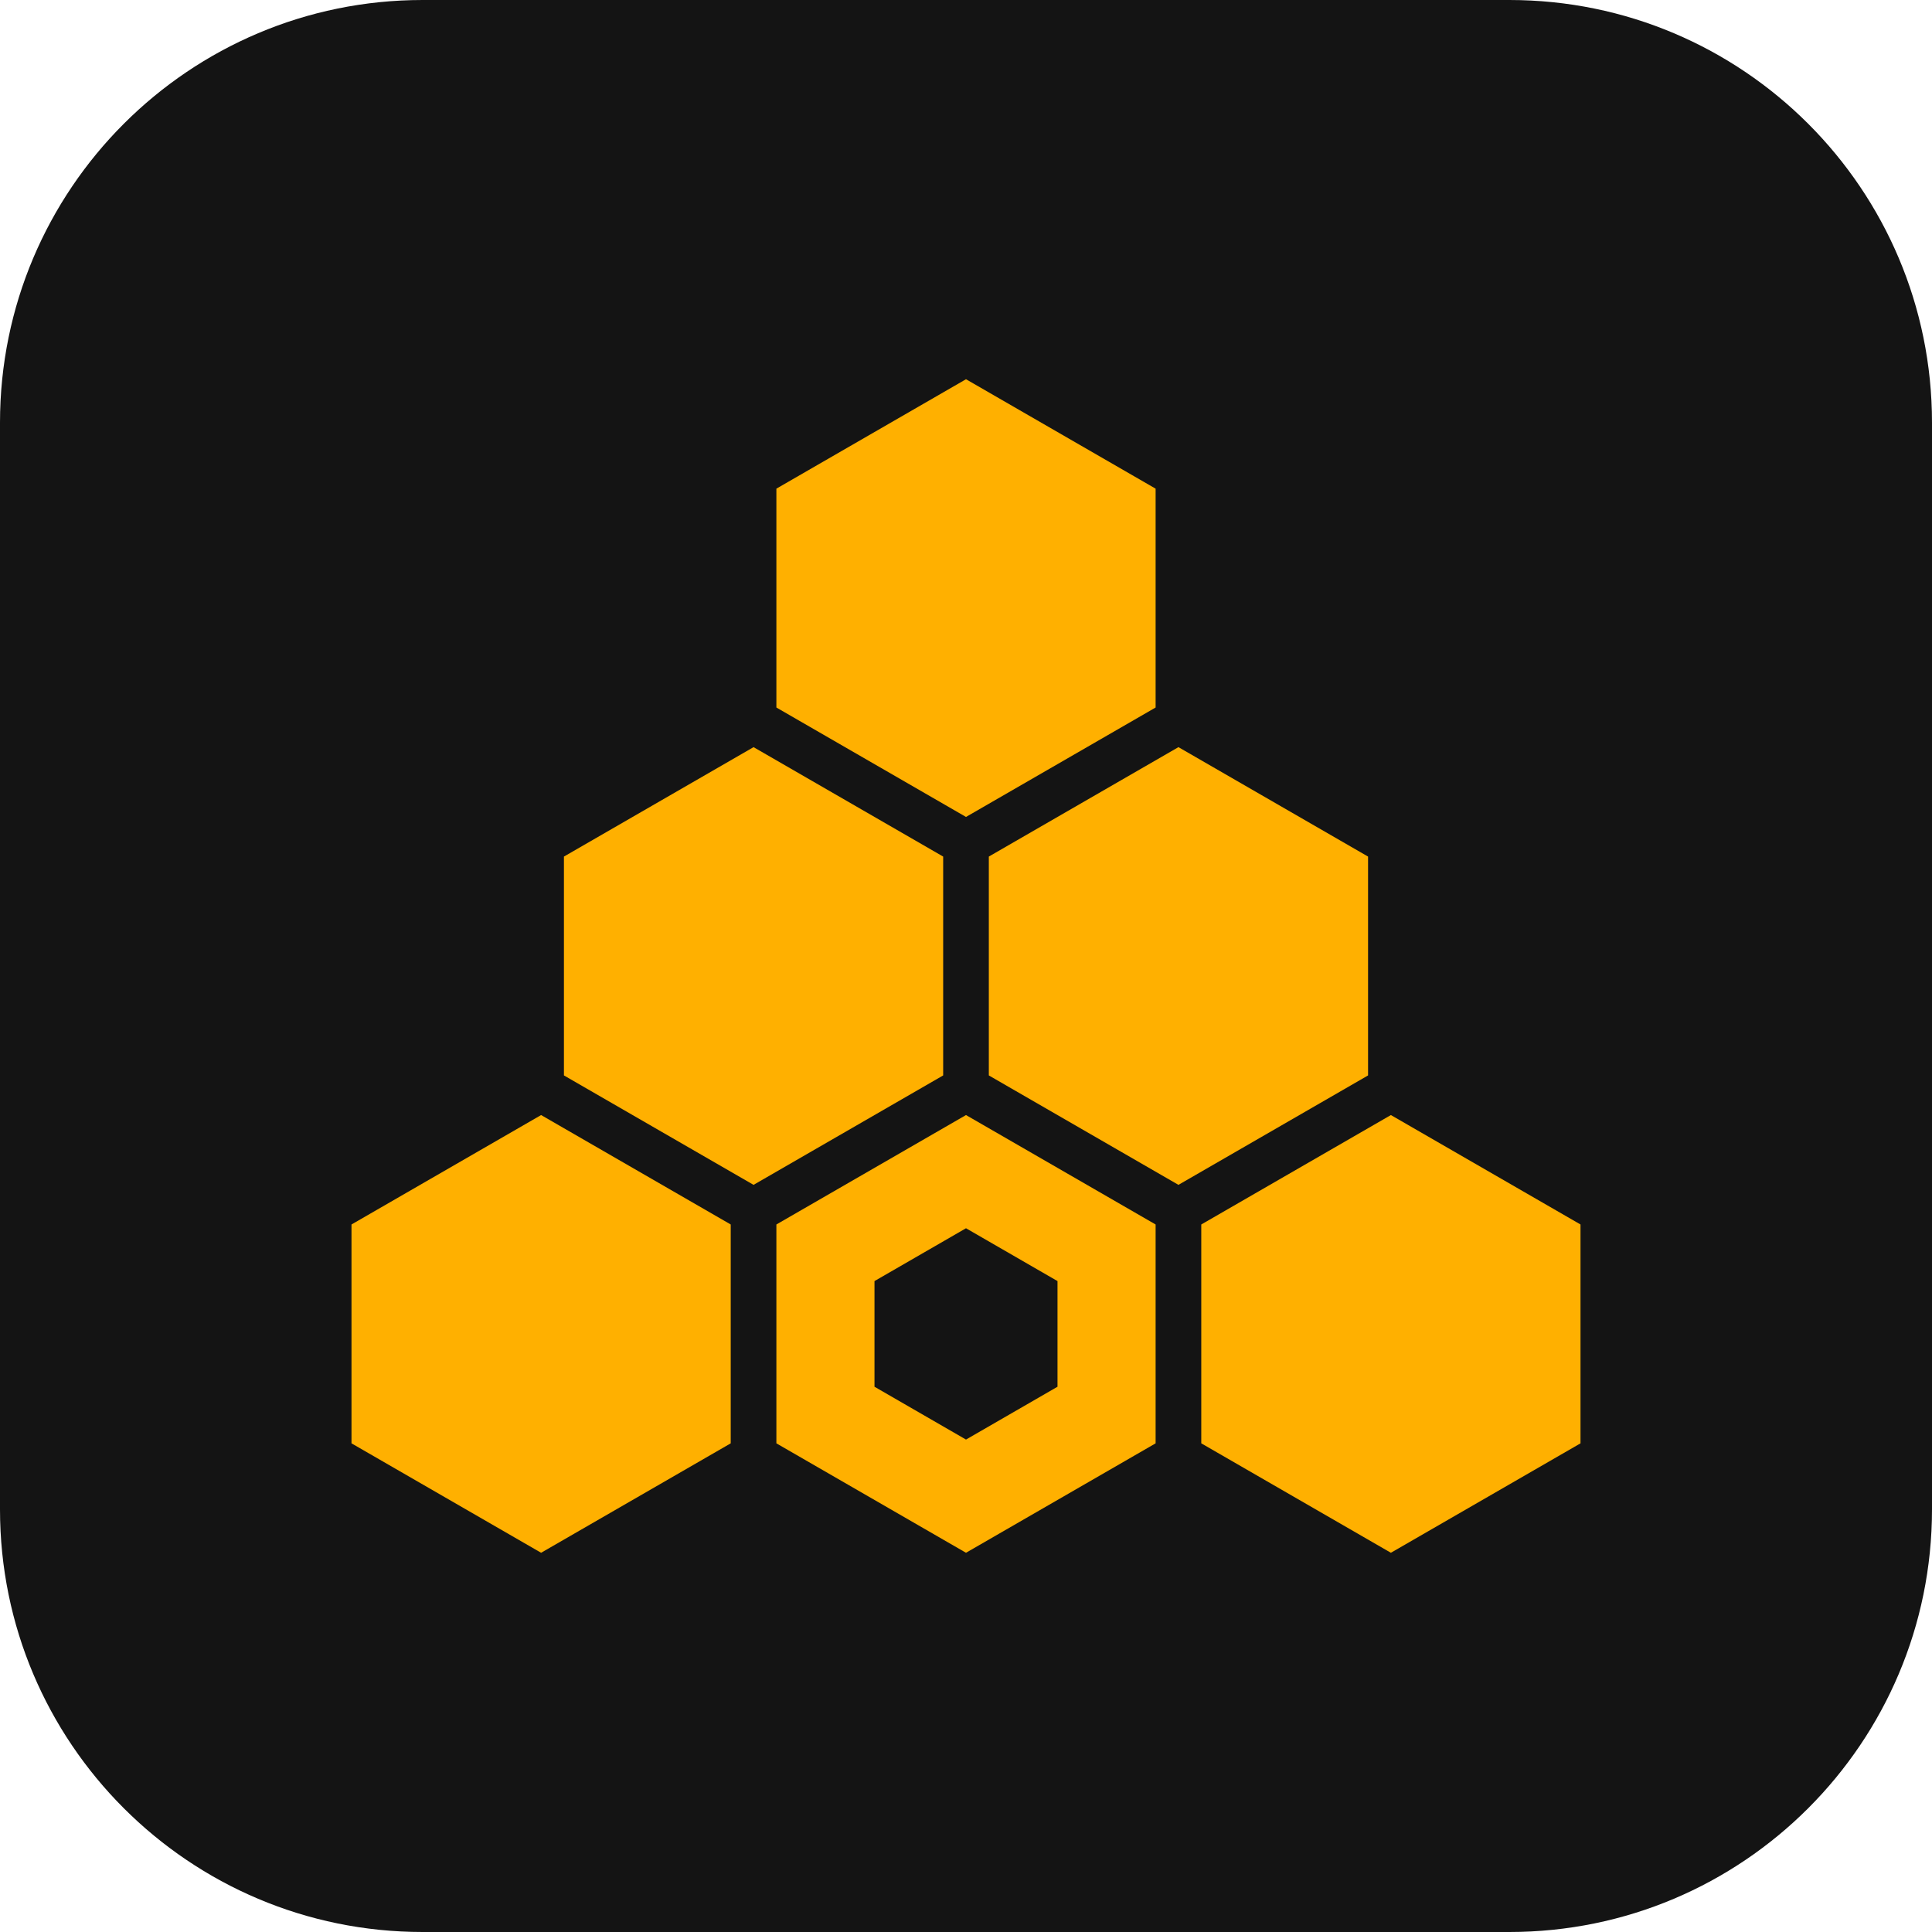
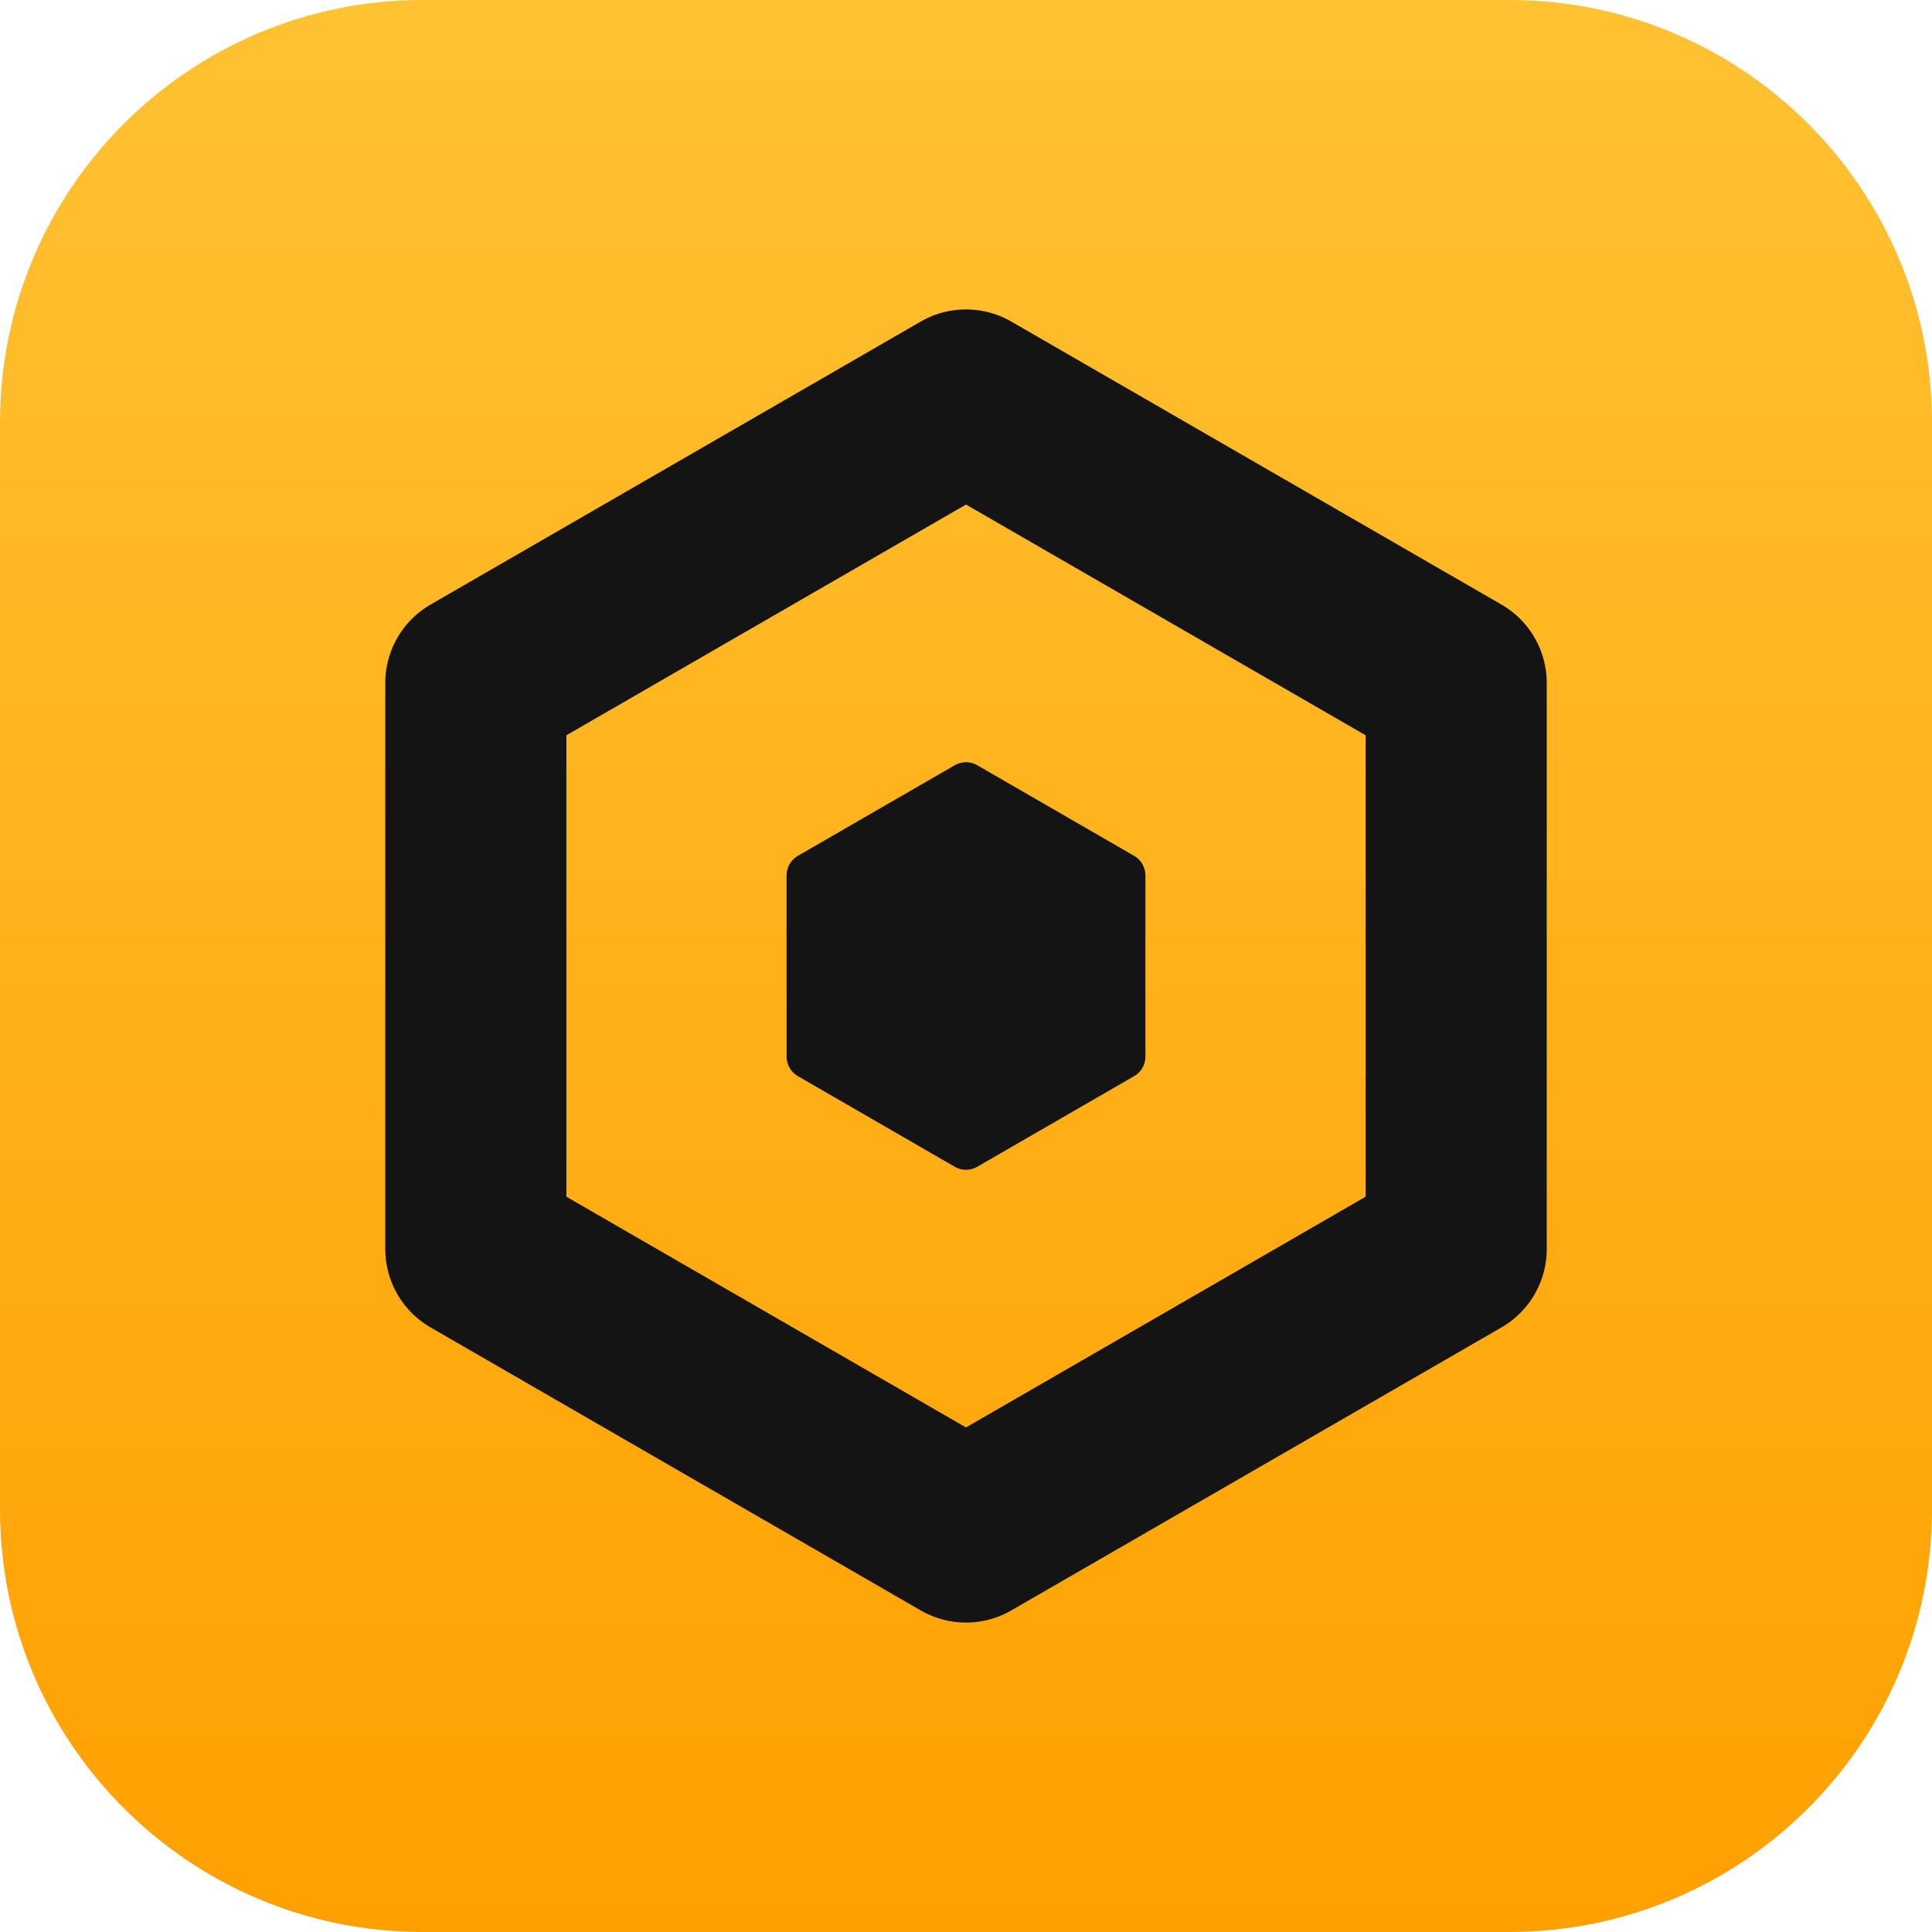
<svg xmlns="http://www.w3.org/2000/svg" width="1024" height="1024" viewBox="0 0 1024 1024">
  <defs>
-     <path id="hex" d="M0-116L100.5-58V58L0 116L-100.5 58V-58Z" />
-     <path id="ring" fill-rule="evenodd" d="M0-116L100.5-58V58L0 116L-100.5 58V-58ZM0-56L48.5-28V28L0 56L-48.5 28V-28Z" />
+     <linearGradient id="tile" x1="0" y1="0" x2="0" y2="1">
+       <stop offset="0" stop-color="#FFC233" />
+       <stop offset="1" stop-color="#FFA000" />
+     </linearGradient>
  </defs>
-   <rect width="1024" height="1024" rx="224" fill="#141414" />
-   <g fill="#FFB000">
-     <use href="#hex" x="512" y="317" />
-     <use href="#hex" x="399.4" y="512" />
-     <use href="#hex" x="624.6" y="512" />
-     <use href="#hex" x="286.8" y="707" />
-     <use href="#ring" x="512" y="707" />
-     <use href="#hex" x="737.2" y="707" />
+   <rect width="1024" height="1024" rx="224" fill="url(#tile)" />
+   <g stroke="#141414" stroke-linejoin="round">
+     <path fill="none" stroke-width="96" d="M512 212L771.8 362V662L512 812L252.2 662V362Z" />
+     <path fill="#141414" stroke-width="24" d="M512 416L595.1 464V560L512 608L428.9 560V464Z" />
  </g>
</svg>
